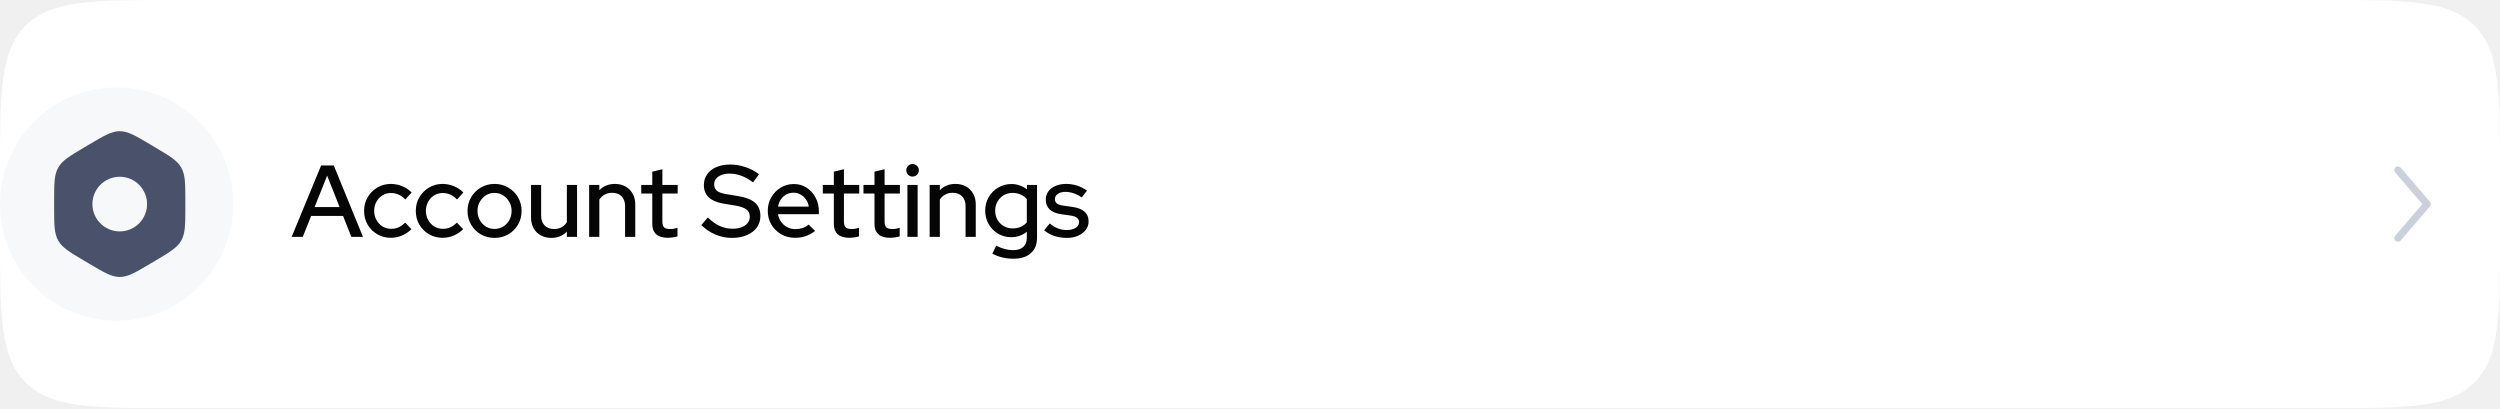
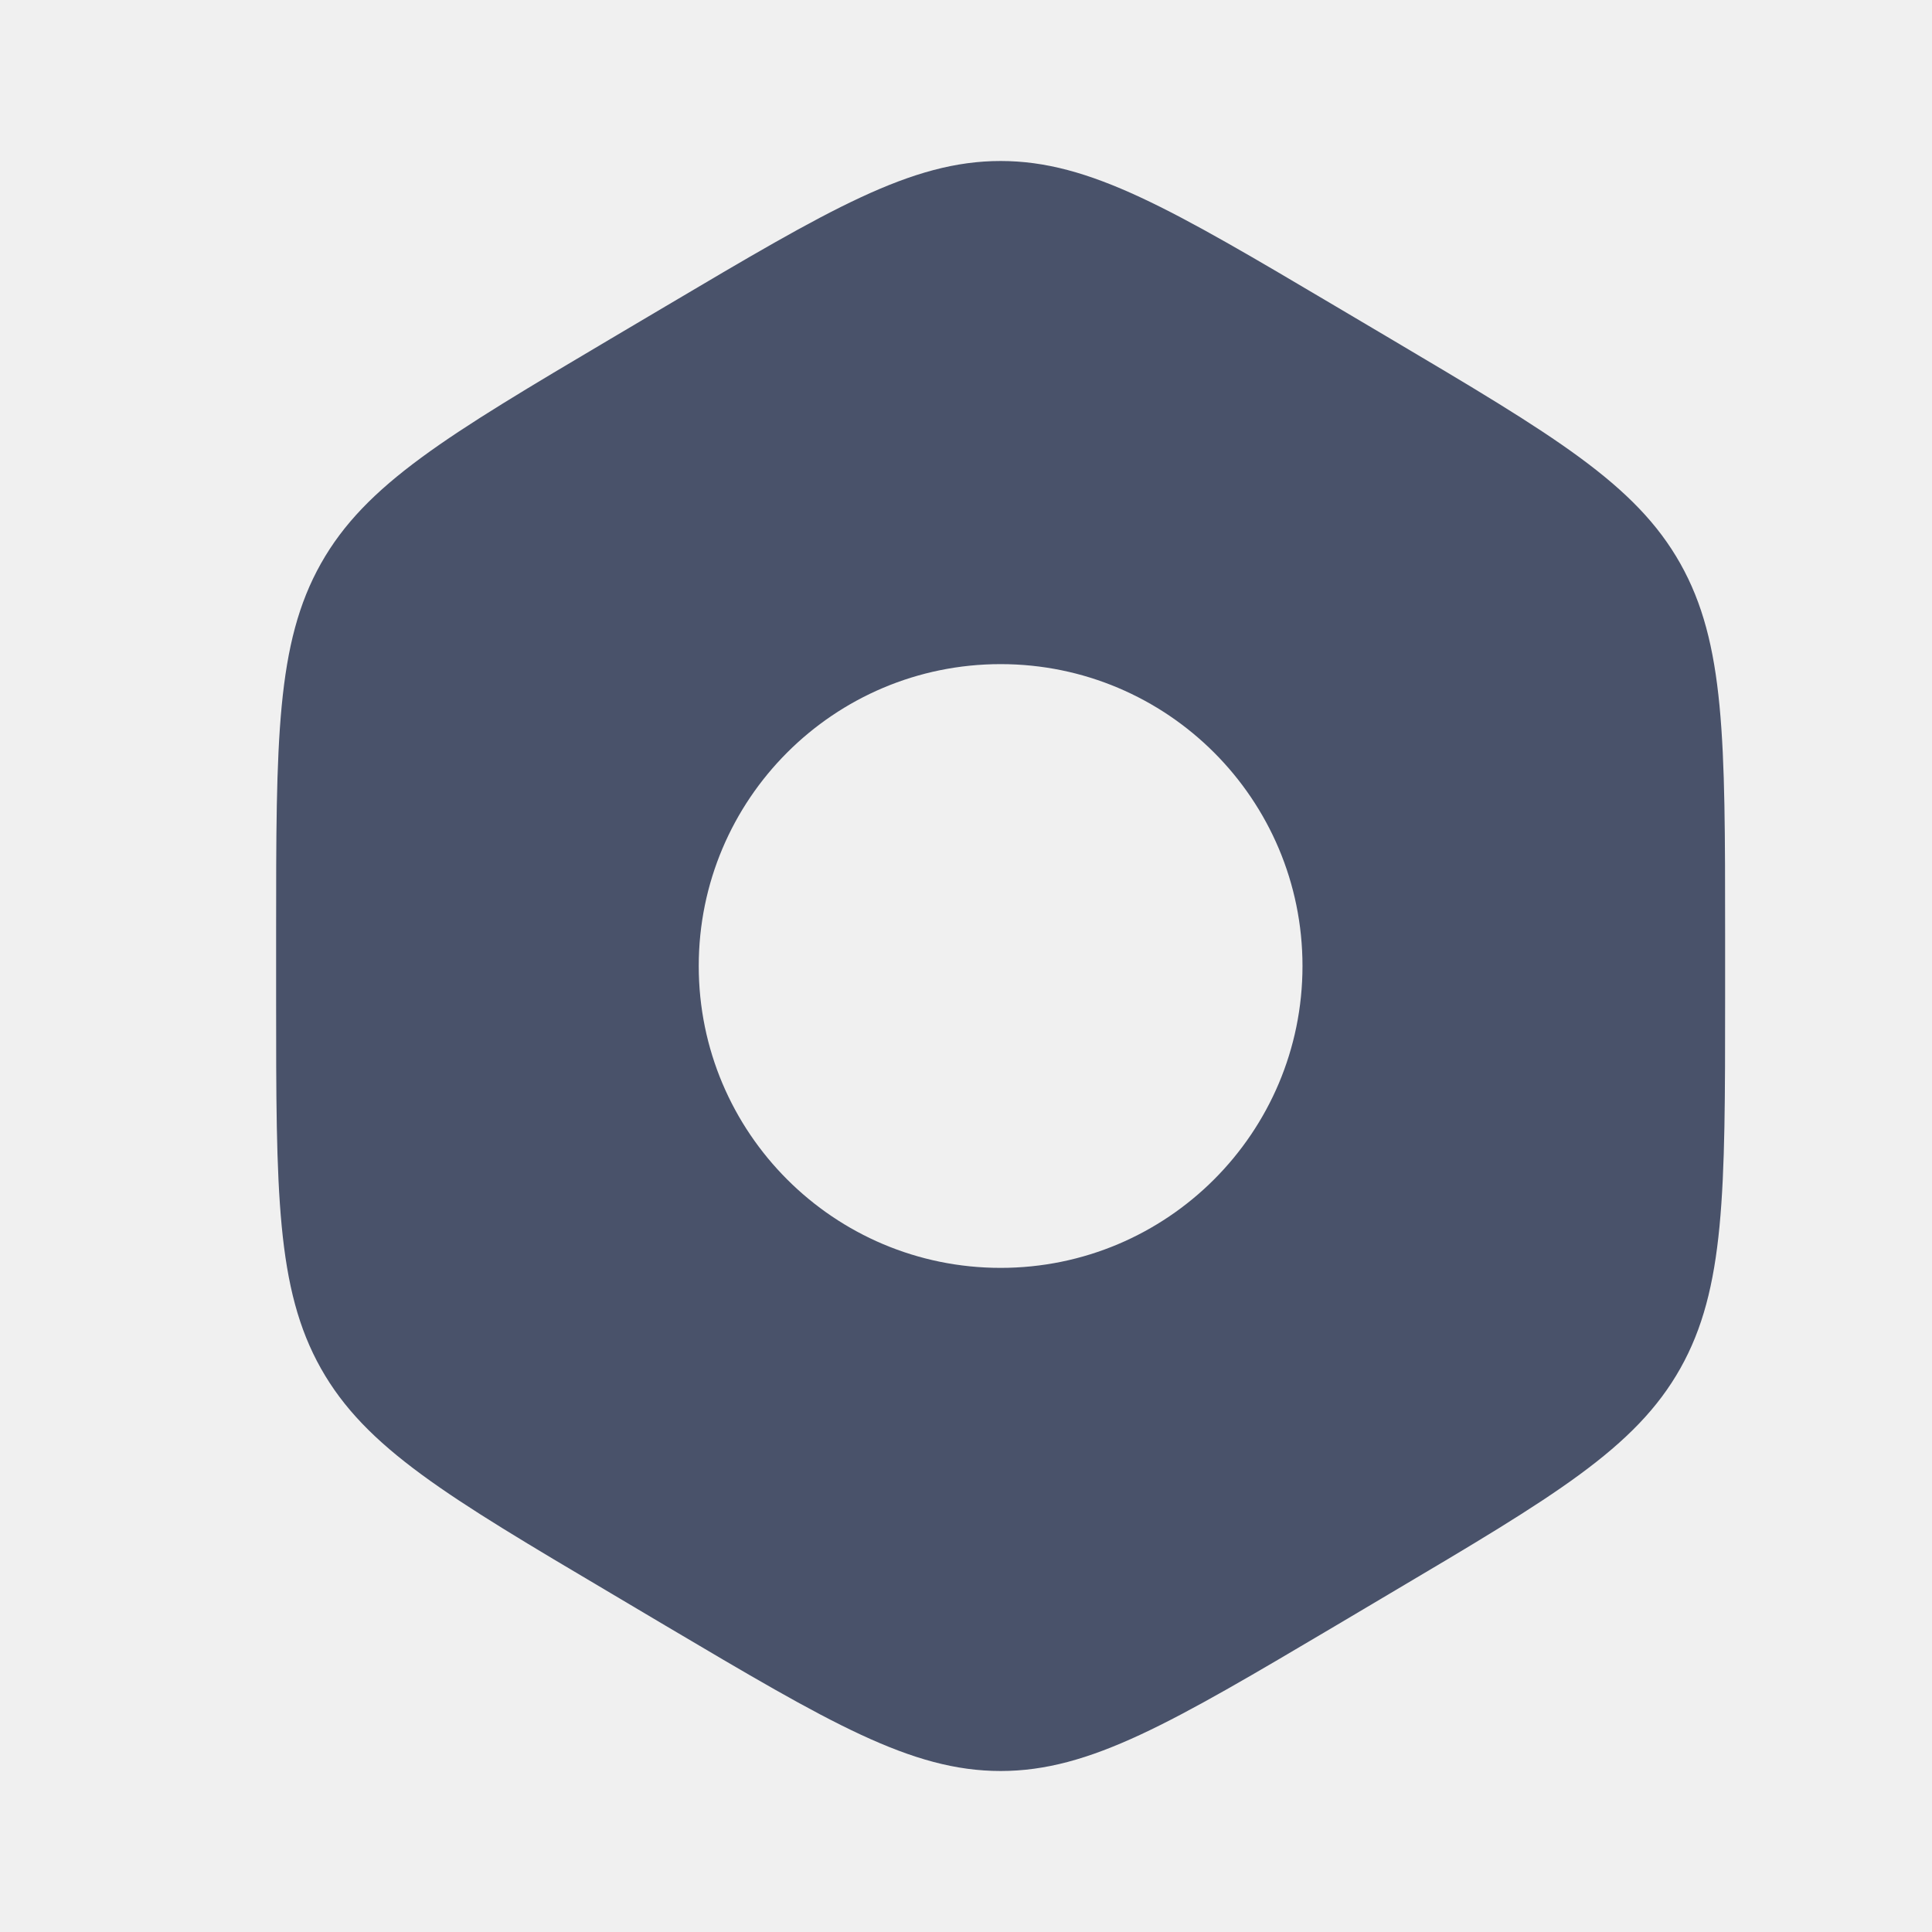
- <svg xmlns="http://www.w3.org/2000/svg" width="343" height="56" viewBox="0 0 343 56" fill="none">
-   <path d="M0 24C0 12.686 0 7.029 3.515 3.515C7.029 0 12.686 0 24 0H319C330.314 0 335.971 0 339.485 3.515C343 7.029 343 12.686 343 24V32C343 43.314 343 48.971 339.485 52.485C335.971 56 330.314 56 319 56H24C12.686 56 7.029 56 3.515 52.485C0 48.971 0 43.314 0 32V24Z" fill="white" />
-   <rect y="12" width="32" height="32" rx="16" fill="#F6F8FA" />
-   <g clip-path="url(#clip0_1031_7850)">
-     <path fill-rule="evenodd" clip-rule="evenodd" d="M16.428 18C15.314 18 14.3 18.601 12.271 19.802L11.585 20.209C9.556 21.41 8.542 22.011 7.985 23C7.428 23.989 7.428 25.191 7.428 27.594V28.406C7.428 30.809 7.428 32.011 7.985 33C8.542 33.989 9.556 34.59 11.585 35.791L12.271 36.198C14.3 37.399 15.314 38 16.428 38C17.542 38 18.556 37.399 20.585 36.198L21.271 35.791C23.299 34.59 24.314 33.989 24.871 33C25.428 32.011 25.428 30.809 25.428 28.406V27.594C25.428 25.191 25.428 23.989 24.871 23C24.314 22.011 23.299 21.41 21.271 20.209L20.585 19.802C18.556 18.601 17.542 18 16.428 18ZM12.678 28C12.678 25.929 14.357 24.25 16.428 24.25C18.499 24.25 20.178 25.929 20.178 28C20.178 30.071 18.499 31.75 16.428 31.75C14.357 31.75 12.678 30.071 12.678 28Z" fill="#49526A" />
+ <svg xmlns="http://www.w3.org/2000/svg" width="24" height="24" viewBox="0 0 24 24" fill="none">
+   <g clip-path="url(#clip0_4814_25044)">
+     <path fill-rule="evenodd" clip-rule="evenodd" d="M12.43 2C11.316 2 10.302 2.601 8.273 3.802L7.587 4.208C5.558 5.41 4.544 6.011 3.987 7C3.43 7.989 3.43 9.191 3.43 11.594V12.406C3.43 14.809 3.43 16.011 3.987 17C4.544 17.989 5.558 18.59 7.587 19.791L8.273 20.198C10.302 21.399 11.316 22 12.43 22C13.543 22 14.558 21.399 16.587 20.198L17.273 19.791C19.302 18.59 20.316 17.989 20.873 17C21.43 16.011 21.43 14.809 21.43 12.406V11.594C21.43 9.191 21.43 7.989 20.873 7C20.316 6.011 19.302 5.41 17.273 4.208L16.587 3.802C14.558 2.601 13.543 2 12.43 2ZM8.68 12C8.68 9.929 10.359 8.25 12.43 8.25C14.501 8.25 16.18 9.929 16.18 12C16.18 14.071 14.501 15.75 12.43 15.75C10.359 15.75 8.68 14.071 8.68 12Z" fill="#49526A" />
  </g>
-   <path d="M40.014 32.5L44.06 22.7H45.796L49.8 32.5H48.204L47.07 29.63H42.688L41.54 32.5H40.014ZM43.164 28.412H46.594L44.886 24.1L43.164 28.412ZM53.619 32.626C52.938 32.626 52.317 32.463 51.757 32.136C51.197 31.809 50.754 31.366 50.427 30.806C50.11 30.246 49.951 29.621 49.951 28.93C49.951 28.239 50.115 27.619 50.441 27.068C50.768 26.508 51.207 26.065 51.757 25.738C52.317 25.402 52.938 25.234 53.619 25.234C54.161 25.234 54.679 25.337 55.173 25.542C55.677 25.747 56.111 26.037 56.475 26.41L55.607 27.376C55.337 27.077 55.033 26.853 54.697 26.704C54.361 26.555 54.011 26.48 53.647 26.48C53.218 26.48 52.826 26.587 52.471 26.802C52.126 27.017 51.851 27.311 51.645 27.684C51.44 28.057 51.337 28.473 51.337 28.93C51.337 29.387 51.44 29.803 51.645 30.176C51.851 30.549 52.131 30.848 52.485 31.072C52.84 31.287 53.237 31.394 53.675 31.394C54.039 31.394 54.38 31.324 54.697 31.184C55.015 31.035 55.313 30.82 55.593 30.54L56.447 31.436C56.074 31.819 55.64 32.113 55.145 32.318C54.66 32.523 54.151 32.626 53.619 32.626ZM60.715 32.626C60.034 32.626 59.413 32.463 58.853 32.136C58.293 31.809 57.85 31.366 57.523 30.806C57.206 30.246 57.047 29.621 57.047 28.93C57.047 28.239 57.21 27.619 57.537 27.068C57.864 26.508 58.302 26.065 58.853 25.738C59.413 25.402 60.034 25.234 60.715 25.234C61.256 25.234 61.774 25.337 62.269 25.542C62.773 25.747 63.207 26.037 63.571 26.41L62.703 27.376C62.432 27.077 62.129 26.853 61.793 26.704C61.457 26.555 61.107 26.48 60.743 26.48C60.314 26.48 59.922 26.587 59.567 26.802C59.222 27.017 58.946 27.311 58.741 27.684C58.536 28.057 58.433 28.473 58.433 28.93C58.433 29.387 58.536 29.803 58.741 30.176C58.946 30.549 59.226 30.848 59.581 31.072C59.936 31.287 60.332 31.394 60.771 31.394C61.135 31.394 61.476 31.324 61.793 31.184C62.11 31.035 62.409 30.82 62.689 30.54L63.543 31.436C63.17 31.819 62.736 32.113 62.241 32.318C61.756 32.523 61.247 32.626 60.715 32.626ZM67.853 32.64C67.162 32.64 66.532 32.477 65.963 32.15C65.403 31.823 64.959 31.38 64.633 30.82C64.306 30.26 64.143 29.635 64.143 28.944C64.143 28.253 64.306 27.628 64.633 27.068C64.959 26.508 65.403 26.065 65.963 25.738C66.532 25.402 67.162 25.234 67.853 25.234C68.553 25.234 69.183 25.402 69.743 25.738C70.303 26.065 70.746 26.508 71.073 27.068C71.399 27.628 71.563 28.253 71.563 28.944C71.563 29.635 71.399 30.26 71.073 30.82C70.746 31.38 70.303 31.823 69.743 32.15C69.183 32.477 68.553 32.64 67.853 32.64ZM67.853 31.408C68.291 31.408 68.688 31.301 69.043 31.086C69.397 30.862 69.677 30.563 69.883 30.19C70.088 29.817 70.191 29.397 70.191 28.93C70.191 28.473 70.083 28.062 69.869 27.698C69.663 27.325 69.383 27.026 69.029 26.802C68.683 26.578 68.291 26.466 67.853 26.466C67.414 26.466 67.017 26.578 66.663 26.802C66.317 27.026 66.037 27.325 65.823 27.698C65.617 28.062 65.515 28.473 65.515 28.93C65.515 29.397 65.617 29.817 65.823 30.19C66.028 30.563 66.308 30.862 66.663 31.086C67.017 31.301 67.414 31.408 67.853 31.408ZM75.644 32.64C75.094 32.64 74.609 32.523 74.189 32.29C73.769 32.057 73.442 31.73 73.209 31.31C72.975 30.881 72.859 30.391 72.859 29.84V25.374H74.245V29.602C74.245 30.162 74.403 30.605 74.721 30.932C75.047 31.259 75.481 31.422 76.022 31.422C76.405 31.422 76.746 31.343 77.044 31.184C77.343 31.016 77.586 30.783 77.772 30.484V25.374H79.172V32.5H77.772V31.772C77.222 32.351 76.513 32.64 75.644 32.64ZM80.83 32.5V25.374H82.23V26.102C82.781 25.523 83.495 25.234 84.372 25.234C84.923 25.234 85.403 25.351 85.814 25.584C86.234 25.817 86.561 26.144 86.794 26.564C87.037 26.984 87.158 27.469 87.158 28.02V32.5H85.758V28.258C85.758 27.698 85.599 27.259 85.282 26.942C84.974 26.615 84.54 26.452 83.98 26.452C83.607 26.452 83.271 26.531 82.972 26.69C82.673 26.849 82.426 27.077 82.23 27.376V32.5H80.83ZM91.62 32.626C90.93 32.626 90.402 32.467 90.038 32.15C89.674 31.823 89.492 31.352 89.492 30.736V26.55H87.98V25.374H89.492V23.554L90.878 23.218V25.374H92.978V26.55H90.878V30.414C90.878 30.778 90.957 31.039 91.116 31.198C91.284 31.347 91.555 31.422 91.928 31.422C92.124 31.422 92.297 31.408 92.446 31.38C92.605 31.352 92.773 31.31 92.95 31.254V32.43C92.763 32.495 92.544 32.542 92.292 32.57C92.049 32.607 91.826 32.626 91.62 32.626ZM100.421 32.64C99.637 32.64 98.881 32.486 98.153 32.178C97.425 31.87 96.781 31.436 96.221 30.876L97.117 29.84C97.649 30.363 98.191 30.75 98.741 31.002C99.301 31.254 99.885 31.38 100.491 31.38C100.967 31.38 101.383 31.315 101.737 31.184C102.101 31.044 102.381 30.848 102.577 30.596C102.773 30.344 102.871 30.059 102.871 29.742C102.871 29.303 102.717 28.967 102.409 28.734C102.101 28.501 101.593 28.323 100.883 28.202L99.245 27.936C98.349 27.777 97.677 27.488 97.229 27.068C96.791 26.648 96.571 26.088 96.571 25.388C96.571 24.828 96.721 24.338 97.019 23.918C97.318 23.489 97.738 23.157 98.279 22.924C98.83 22.691 99.465 22.574 100.183 22.574C100.893 22.574 101.588 22.691 102.269 22.924C102.96 23.148 103.581 23.475 104.131 23.904L103.319 25.024C102.265 24.221 101.196 23.82 100.113 23.82C99.684 23.82 99.311 23.881 98.993 24.002C98.676 24.123 98.429 24.296 98.251 24.52C98.074 24.735 97.985 24.987 97.985 25.276C97.985 25.677 98.121 25.985 98.391 26.2C98.662 26.405 99.11 26.555 99.735 26.648L101.317 26.914C102.353 27.082 103.114 27.385 103.599 27.824C104.085 28.263 104.327 28.865 104.327 29.63C104.327 30.227 104.164 30.755 103.837 31.212C103.511 31.66 103.053 32.01 102.465 32.262C101.877 32.514 101.196 32.64 100.421 32.64ZM109.074 32.626C108.374 32.626 107.739 32.463 107.17 32.136C106.61 31.809 106.162 31.366 105.826 30.806C105.499 30.246 105.336 29.621 105.336 28.93C105.336 28.249 105.495 27.633 105.812 27.082C106.129 26.522 106.559 26.079 107.1 25.752C107.641 25.416 108.243 25.248 108.906 25.248C109.569 25.248 110.157 25.416 110.67 25.752C111.183 26.079 111.589 26.527 111.888 27.096C112.196 27.656 112.35 28.291 112.35 29V29.392H106.736C106.811 29.784 106.955 30.134 107.17 30.442C107.394 30.75 107.674 30.993 108.01 31.17C108.355 31.347 108.729 31.436 109.13 31.436C109.475 31.436 109.807 31.385 110.124 31.282C110.451 31.17 110.721 31.011 110.936 30.806L111.832 31.688C111.412 32.005 110.978 32.243 110.53 32.402C110.091 32.551 109.606 32.626 109.074 32.626ZM106.75 28.342H110.964C110.908 27.969 110.777 27.642 110.572 27.362C110.376 27.073 110.129 26.849 109.83 26.69C109.541 26.522 109.223 26.438 108.878 26.438C108.523 26.438 108.197 26.517 107.898 26.676C107.599 26.835 107.347 27.059 107.142 27.348C106.946 27.628 106.815 27.959 106.75 28.342ZM116.53 32.626C115.84 32.626 115.312 32.467 114.948 32.15C114.584 31.823 114.402 31.352 114.402 30.736V26.55H112.89V25.374H114.402V23.554L115.788 23.218V25.374H117.888V26.55H115.788V30.414C115.788 30.778 115.868 31.039 116.026 31.198C116.194 31.347 116.465 31.422 116.838 31.422C117.034 31.422 117.207 31.408 117.356 31.38C117.515 31.352 117.683 31.31 117.86 31.254V32.43C117.674 32.495 117.454 32.542 117.202 32.57C116.96 32.607 116.736 32.626 116.53 32.626ZM122.108 32.626C121.418 32.626 120.89 32.467 120.526 32.15C120.162 31.823 119.98 31.352 119.98 30.736V26.55H118.468V25.374H119.98V23.554L121.366 23.218V25.374H123.466V26.55H121.366V30.414C121.366 30.778 121.446 31.039 121.604 31.198C121.772 31.347 122.043 31.422 122.416 31.422C122.612 31.422 122.785 31.408 122.934 31.38C123.093 31.352 123.261 31.31 123.438 31.254V32.43C123.252 32.495 123.032 32.542 122.78 32.57C122.538 32.607 122.314 32.626 122.108 32.626ZM124.498 32.5V25.374H125.898V32.5H124.498ZM125.198 24.226C124.965 24.226 124.764 24.142 124.596 23.974C124.428 23.797 124.344 23.591 124.344 23.358C124.344 23.115 124.428 22.915 124.596 22.756C124.764 22.588 124.965 22.504 125.198 22.504C125.441 22.504 125.646 22.588 125.814 22.756C125.982 22.915 126.066 23.115 126.066 23.358C126.066 23.591 125.982 23.797 125.814 23.974C125.646 24.142 125.441 24.226 125.198 24.226ZM127.547 32.5V25.374H128.947V26.102C129.497 25.523 130.211 25.234 131.089 25.234C131.639 25.234 132.12 25.351 132.531 25.584C132.951 25.817 133.277 26.144 133.511 26.564C133.753 26.984 133.875 27.469 133.875 28.02V32.5H132.475V28.258C132.475 27.698 132.316 27.259 131.999 26.942C131.691 26.615 131.257 26.452 130.697 26.452C130.323 26.452 129.987 26.531 129.689 26.69C129.39 26.849 129.143 27.077 128.947 27.376V32.5H127.547ZM139.018 35.496C138.495 35.496 137.987 35.435 137.492 35.314C136.997 35.193 136.549 35.02 136.148 34.796L136.68 33.704C137.1 33.919 137.492 34.073 137.856 34.166C138.229 34.269 138.603 34.32 138.976 34.32C139.601 34.32 140.073 34.175 140.39 33.886C140.717 33.597 140.88 33.172 140.88 32.612V31.8C140.255 32.295 139.541 32.542 138.738 32.542C138.085 32.542 137.483 32.383 136.932 32.066C136.391 31.739 135.961 31.301 135.644 30.75C135.327 30.19 135.168 29.574 135.168 28.902C135.168 28.221 135.327 27.605 135.644 27.054C135.971 26.494 136.405 26.055 136.946 25.738C137.497 25.411 138.113 25.248 138.794 25.248C139.177 25.248 139.545 25.313 139.9 25.444C140.264 25.565 140.595 25.743 140.894 25.976V25.374H142.28V32.612C142.28 33.536 141.995 34.245 141.426 34.74C140.866 35.244 140.063 35.496 139.018 35.496ZM138.92 31.338C139.331 31.338 139.704 31.268 140.04 31.128C140.376 30.979 140.656 30.769 140.88 30.498V27.306C140.656 27.045 140.371 26.839 140.026 26.69C139.69 26.541 139.321 26.466 138.92 26.466C138.472 26.466 138.066 26.573 137.702 26.788C137.347 27.003 137.063 27.297 136.848 27.67C136.643 28.034 136.54 28.445 136.54 28.902C136.54 29.359 136.643 29.775 136.848 30.148C137.063 30.512 137.347 30.801 137.702 31.016C138.066 31.231 138.472 31.338 138.92 31.338ZM146.376 32.64C145.76 32.64 145.181 32.551 144.64 32.374C144.108 32.187 143.646 31.926 143.254 31.59L144.024 30.666C144.388 30.955 144.761 31.179 145.144 31.338C145.536 31.487 145.932 31.562 146.334 31.562C146.838 31.562 147.248 31.464 147.566 31.268C147.883 31.072 148.042 30.815 148.042 30.498C148.042 30.237 147.948 30.031 147.762 29.882C147.575 29.733 147.286 29.63 146.894 29.574L145.606 29.392C144.896 29.289 144.364 29.07 144.01 28.734C143.655 28.398 143.478 27.95 143.478 27.39C143.478 26.961 143.594 26.587 143.828 26.27C144.061 25.943 144.388 25.691 144.808 25.514C145.228 25.327 145.718 25.234 146.278 25.234C146.791 25.234 147.286 25.309 147.762 25.458C148.238 25.607 148.695 25.841 149.134 26.158L148.42 27.082C148.028 26.821 147.645 26.629 147.272 26.508C146.908 26.387 146.539 26.326 146.166 26.326C145.736 26.326 145.391 26.419 145.13 26.606C144.868 26.783 144.738 27.017 144.738 27.306C144.738 27.567 144.826 27.773 145.004 27.922C145.19 28.062 145.494 28.16 145.914 28.216L147.202 28.398C147.911 28.501 148.448 28.72 148.812 29.056C149.176 29.383 149.358 29.826 149.358 30.386C149.358 30.815 149.227 31.203 148.966 31.548C148.704 31.884 148.35 32.15 147.902 32.346C147.454 32.542 146.945 32.64 146.376 32.64Z" fill="#050505" />
-   <path fill-rule="evenodd" clip-rule="evenodd" d="M328.675 22.954C328.884 22.775 329.2 22.799 329.38 23.009L333.38 27.675C333.54 27.863 333.54 28.139 333.38 28.326L329.38 32.993C329.2 33.202 328.884 33.227 328.675 33.047C328.465 32.867 328.441 32.552 328.62 32.342L332.341 28.001L328.62 23.659C328.441 23.45 328.465 23.134 328.675 22.954Z" fill="#CCD0DC" />
  <defs>
-     <clipPath id="clip0_1031_7850">
-       <rect x="4" y="16" width="24" height="24" rx="8" fill="white" />
+     <clipPath id="clip0_4814_25044">
+       <rect width="24" height="24" rx="8" fill="white" />
    </clipPath>
  </defs>
</svg>
